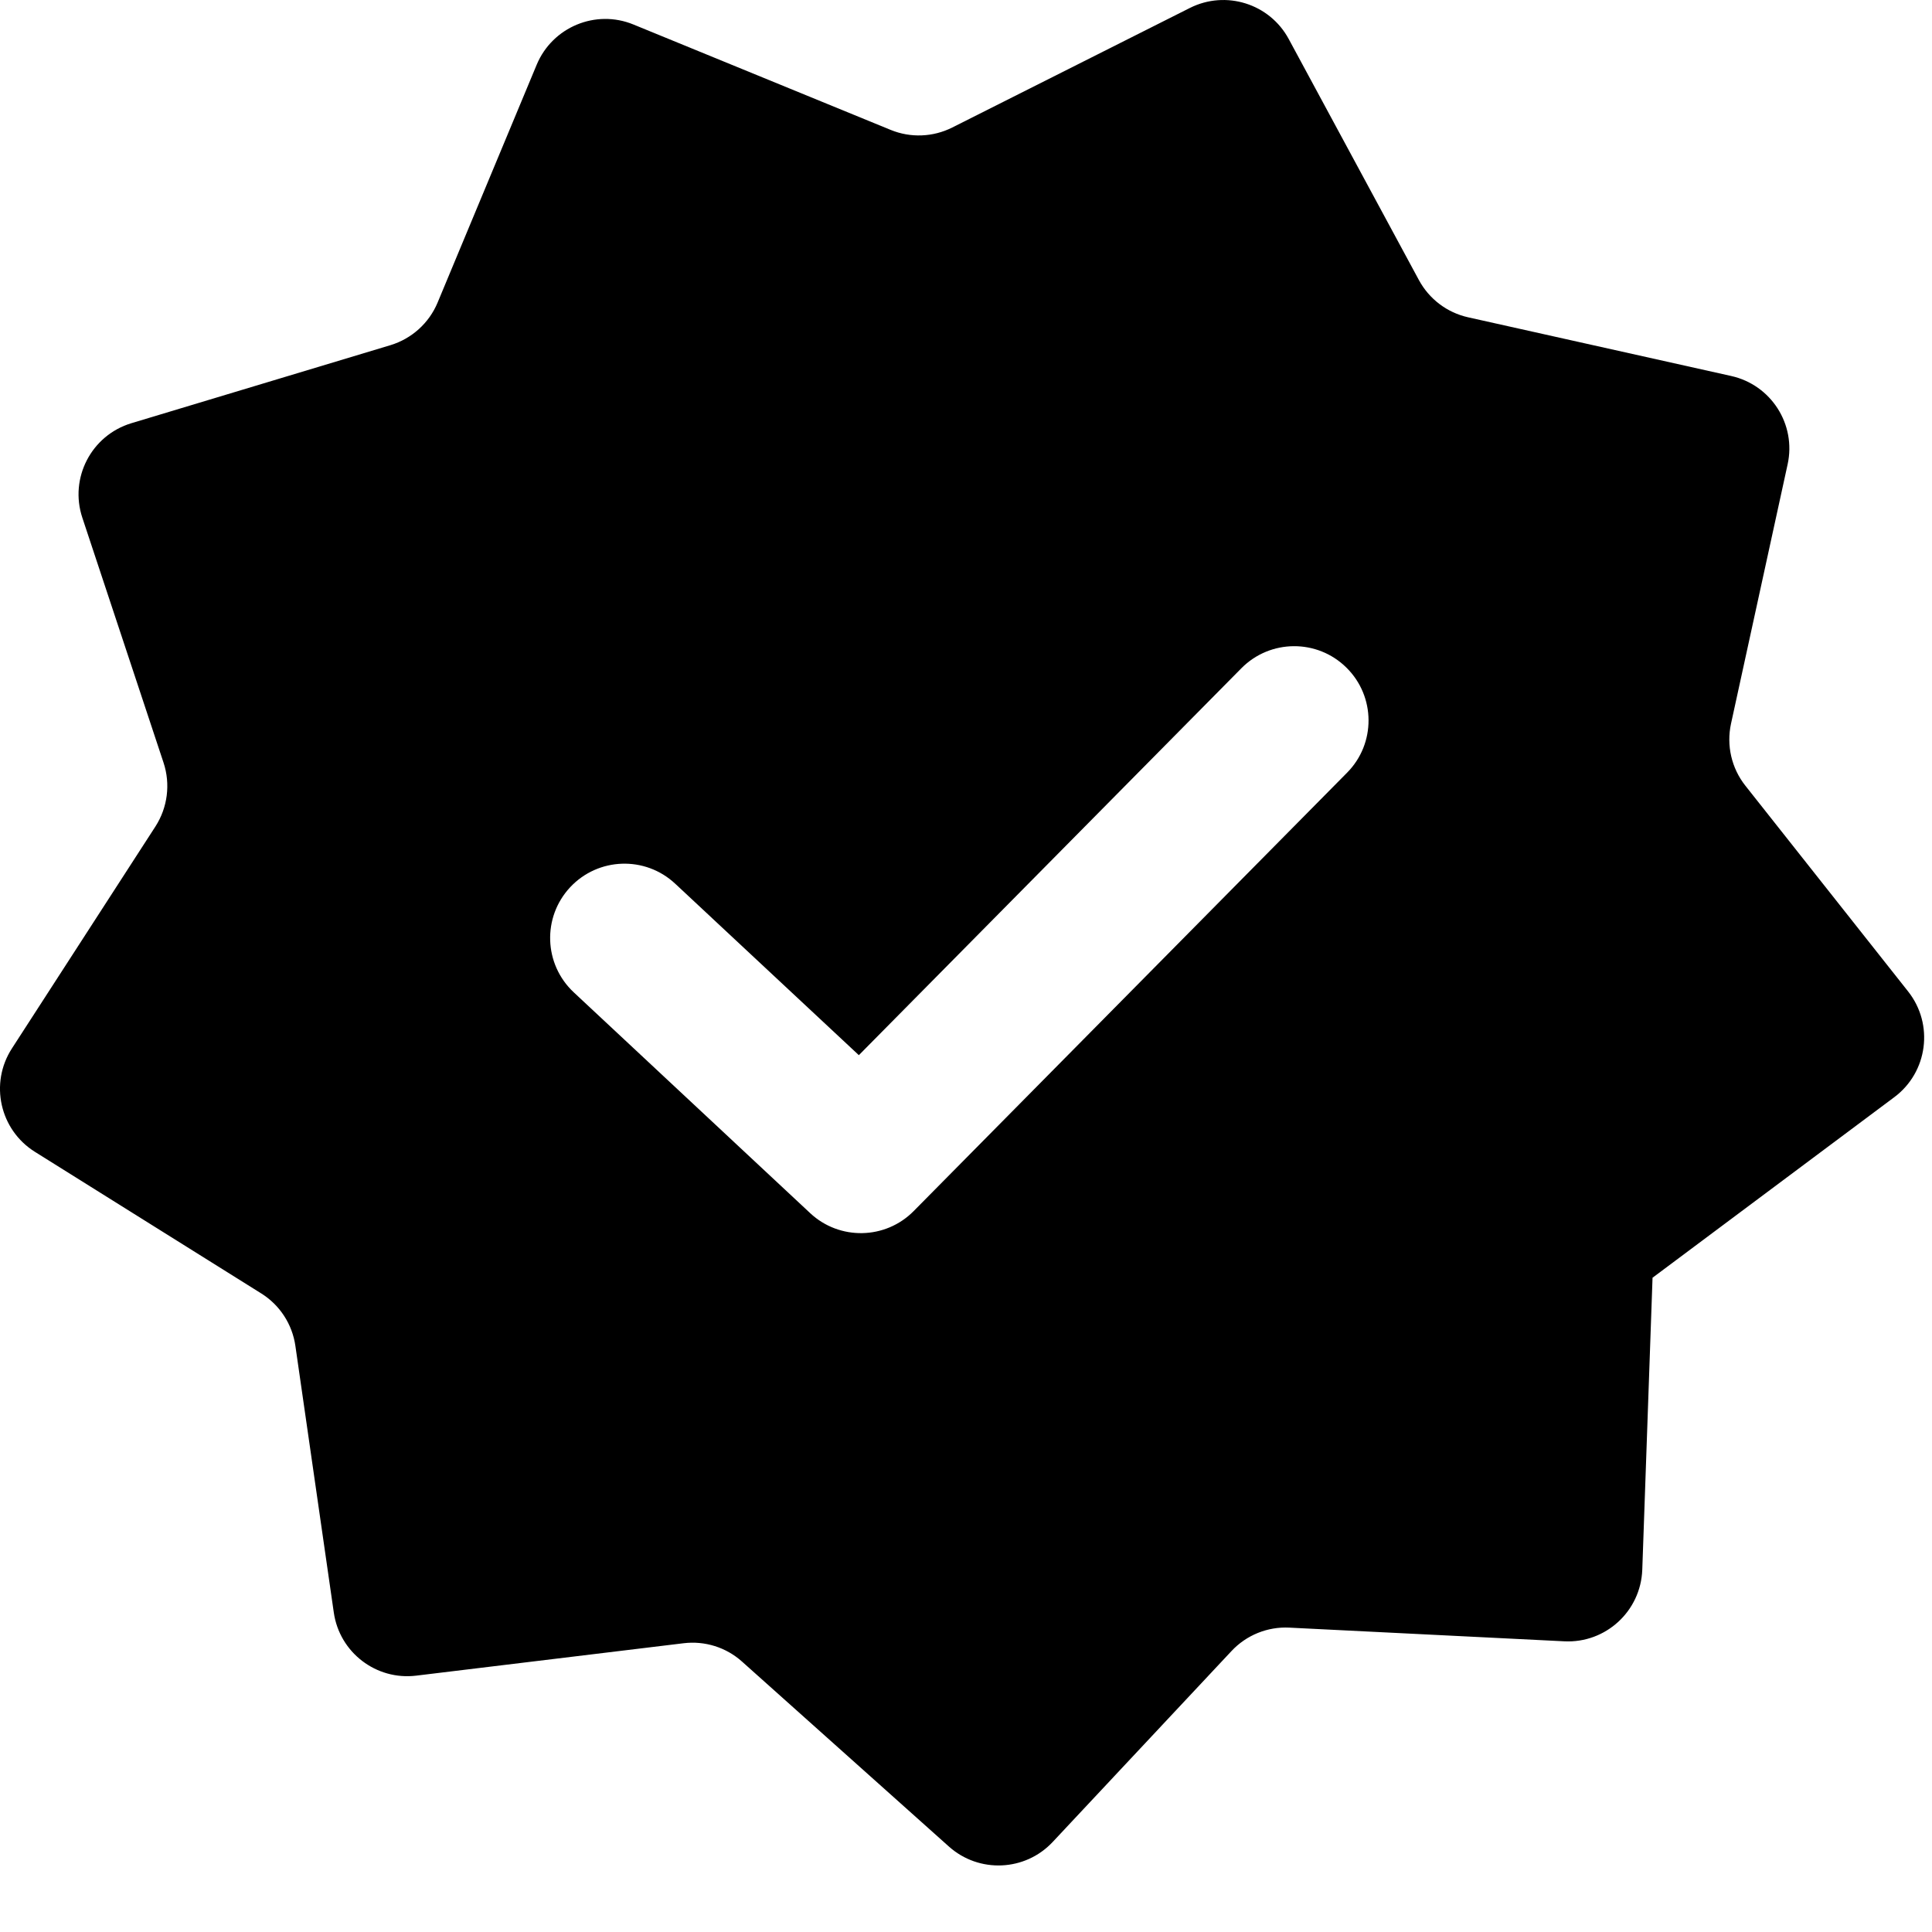
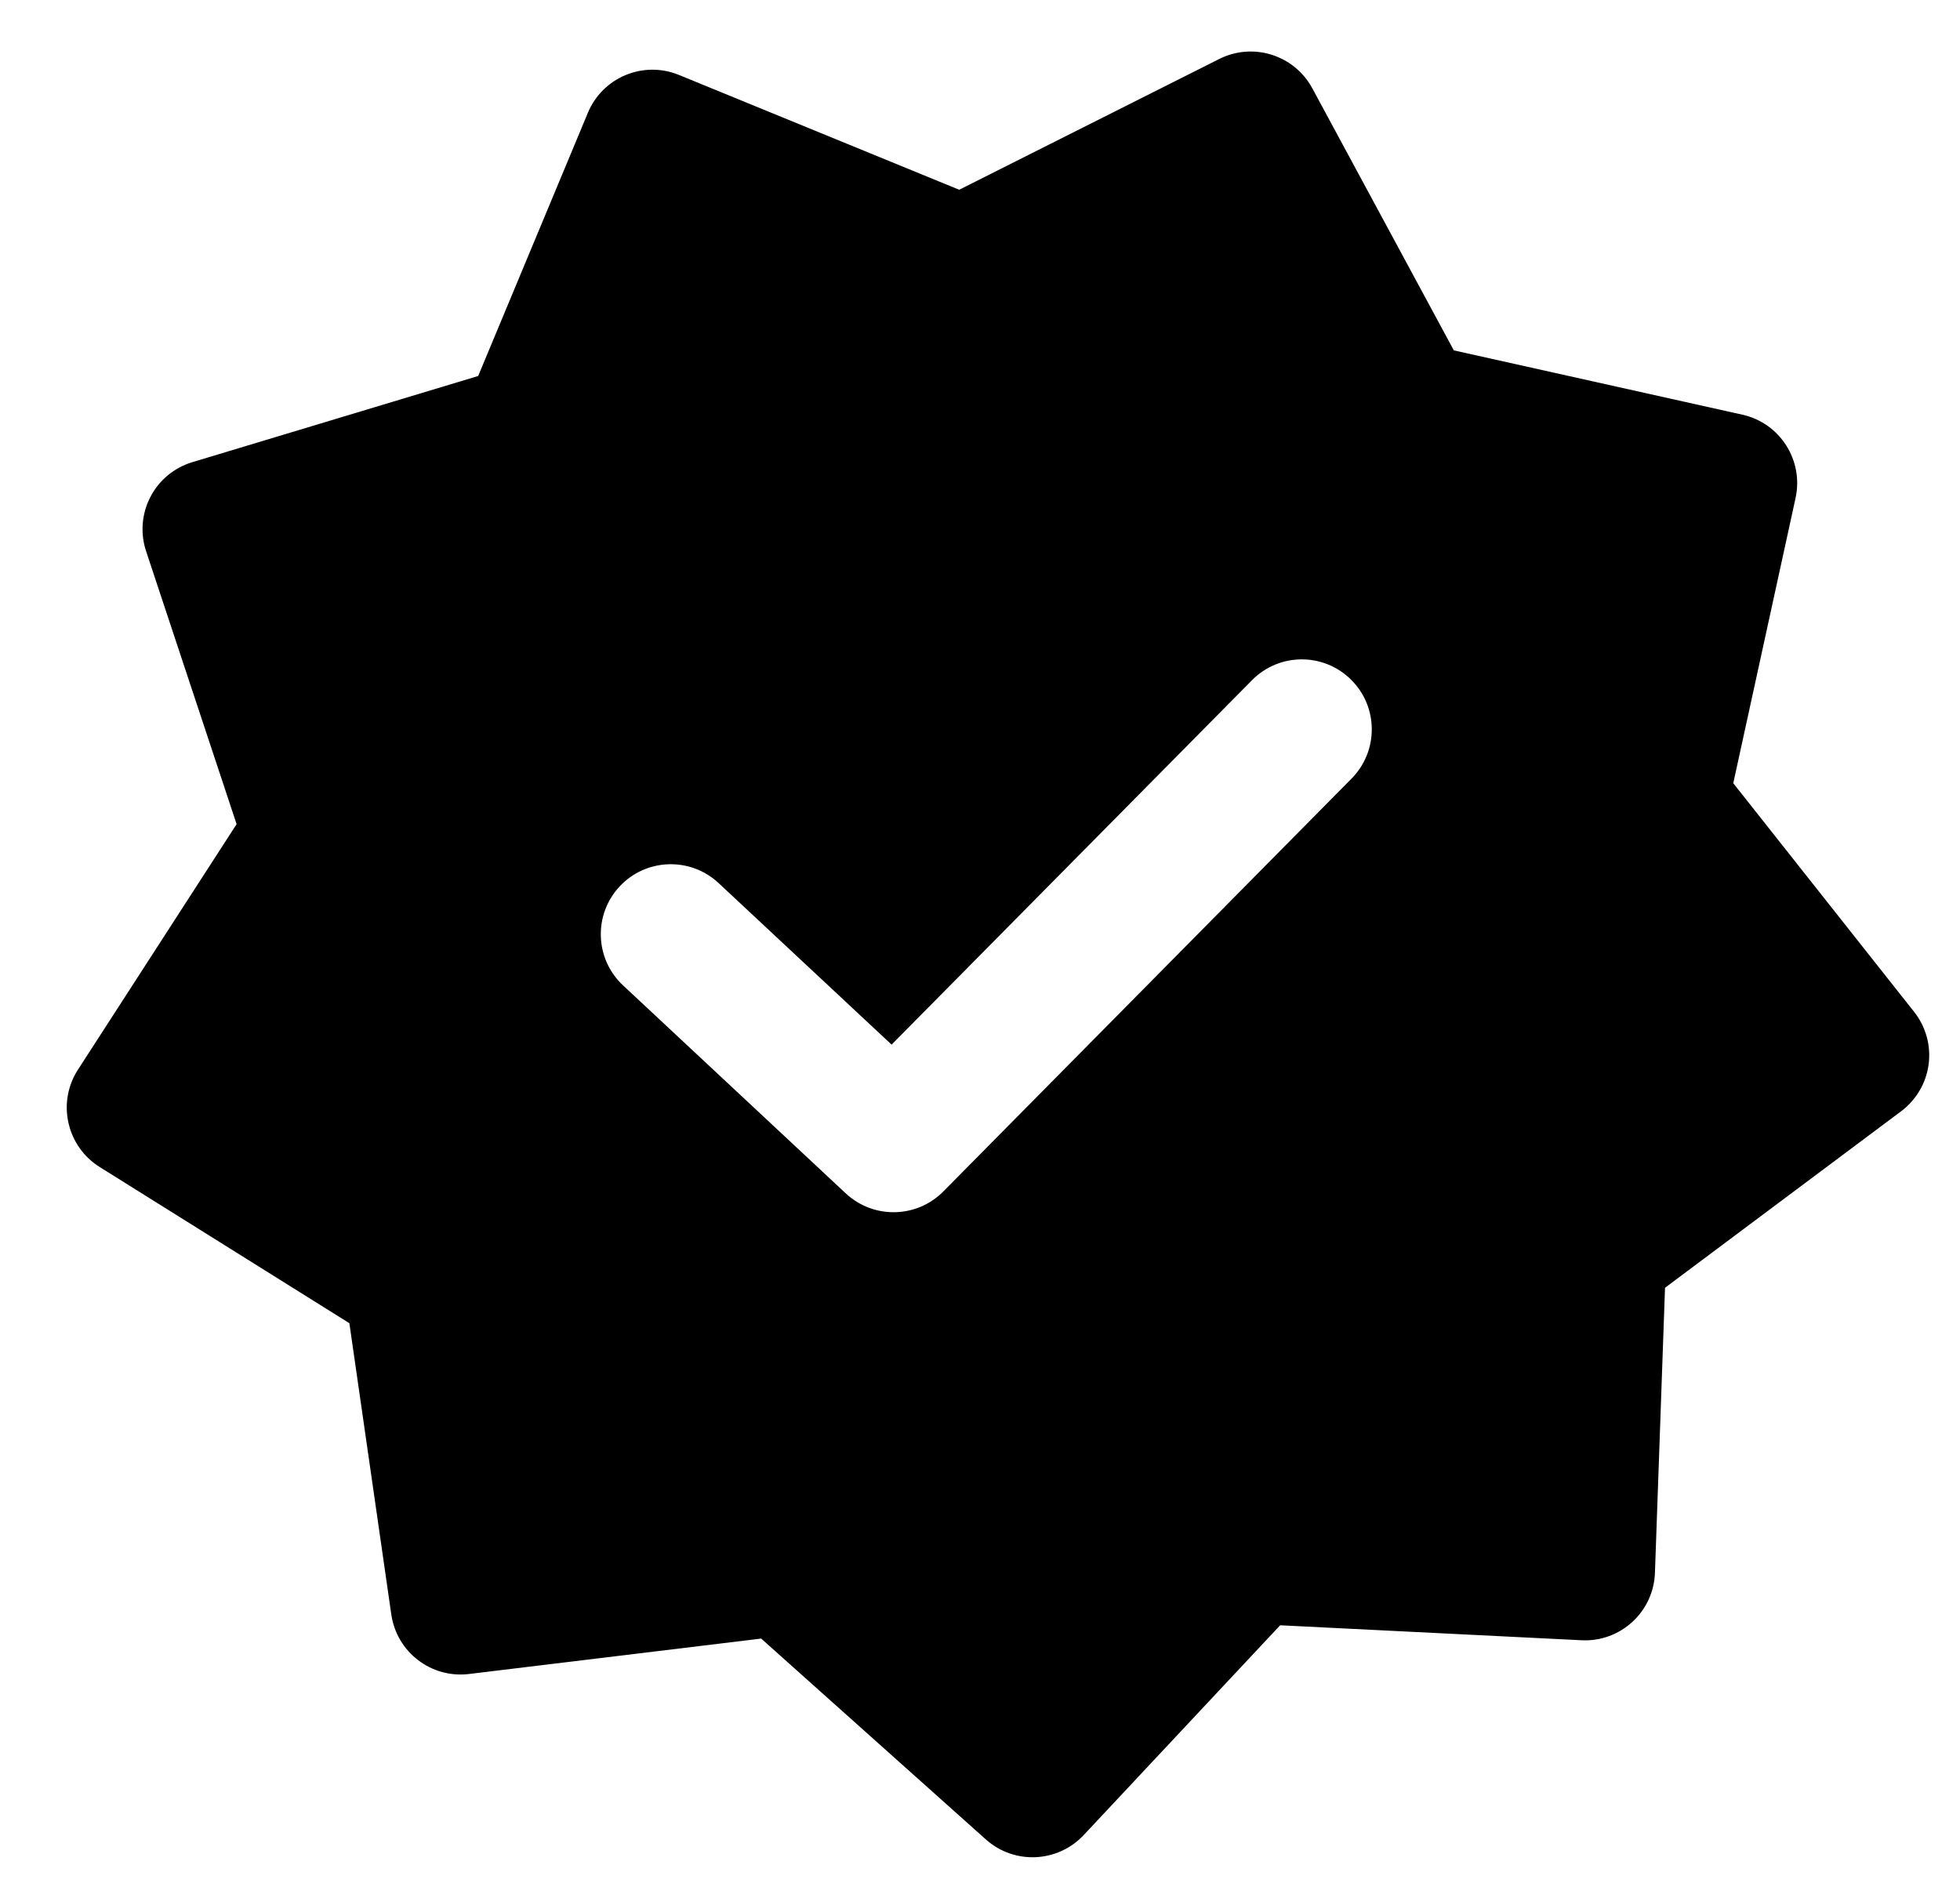
- <svg xmlns="http://www.w3.org/2000/svg" width="26" height="26" viewBox="0 0 26 26" fill="none">
-   <path fill-rule="evenodd" clip-rule="evenodd" d="M22.238 17.196C22.238 17.196 22.238 17.197 22.239 17.198C22.239 17.198 22.239 17.198 22.239 17.199L22.101 21.124C22.081 21.682 21.609 22.116 21.052 22.088L17.352 21.904C17.059 21.889 16.774 22.004 16.573 22.219L14.167 24.788C13.796 25.185 13.175 25.212 12.77 24.85L9.986 22.361C9.772 22.169 9.485 22.079 9.199 22.114L5.602 22.55C5.062 22.616 4.569 22.238 4.492 21.7L3.975 18.111C3.933 17.82 3.765 17.562 3.515 17.406L0.47 15.501C-0.003 15.205 -0.143 14.579 0.16 14.11L2.092 11.122C2.256 10.867 2.296 10.552 2.201 10.264L1.108 6.967C0.931 6.433 1.229 5.858 1.769 5.695L5.255 4.645C5.541 4.558 5.774 4.348 5.889 4.072L7.223 0.87C7.435 0.363 8.017 0.121 8.525 0.33L11.986 1.748C12.254 1.858 12.556 1.846 12.815 1.716L16.013 0.107C16.497 -0.136 17.086 0.049 17.343 0.525L19.095 3.769C19.233 4.024 19.474 4.207 19.757 4.27L23.298 5.06C23.835 5.18 24.175 5.711 24.057 6.249L23.295 9.74C23.232 10.032 23.302 10.338 23.488 10.573L25.679 13.343C26.028 13.785 25.944 14.428 25.493 14.765L22.238 17.196ZM18.128 10.399C18.517 10.007 18.513 9.373 18.12 8.985C17.728 8.597 17.095 8.6 16.706 8.993L11.558 14.2L9.086 11.892C8.682 11.515 8.05 11.537 7.673 11.94C7.296 12.344 7.317 12.976 7.721 13.354L10.903 16.326C11.298 16.695 11.916 16.683 12.296 16.298L18.128 10.399Z" fill="black" />
+ <svg xmlns="http://www.w3.org/2000/svg" width="28" height="27" viewBox="0 0 28 27" fill="none">
+   <path fill-rule="evenodd" clip-rule="evenodd" d="M17.417 0.843C17.901 0.6 18.489 0.785 18.747 1.261L20.769 5.006L24.892 5.925C25.429 6.045 25.768 6.577 25.651 7.115L24.761 11.19L27.344 14.456C27.512 14.668 27.587 14.938 27.552 15.206C27.517 15.473 27.375 15.715 27.159 15.877L23.786 18.399L23.642 22.472C23.633 22.739 23.517 22.992 23.319 23.173C23.122 23.354 22.861 23.449 22.593 23.435L18.288 23.221L15.481 26.219C15.109 26.615 14.489 26.643 14.084 26.281L10.874 23.411L6.701 23.917C6.161 23.983 5.668 23.605 5.59 23.067L4.991 18.905L1.423 16.673C1.196 16.531 1.036 16.304 0.978 16.042C0.919 15.781 0.968 15.507 1.114 15.282L3.38 11.775L2.087 7.875C2.002 7.619 2.024 7.339 2.149 7.099C2.273 6.86 2.489 6.681 2.748 6.603L6.831 5.372L8.398 1.612C8.609 1.104 9.191 0.862 9.7 1.071L13.703 2.711L17.417 0.843ZM19.308 11.124C19.696 10.731 19.693 10.098 19.3 9.71C18.907 9.321 18.274 9.325 17.886 9.718L12.737 14.925L10.266 12.617C9.862 12.24 9.229 12.261 8.852 12.665C8.475 13.068 8.497 13.701 8.9 14.078L12.082 17.05C12.478 17.42 13.096 17.407 13.476 17.023L19.308 11.124Z" fill="black" />
</svg>
